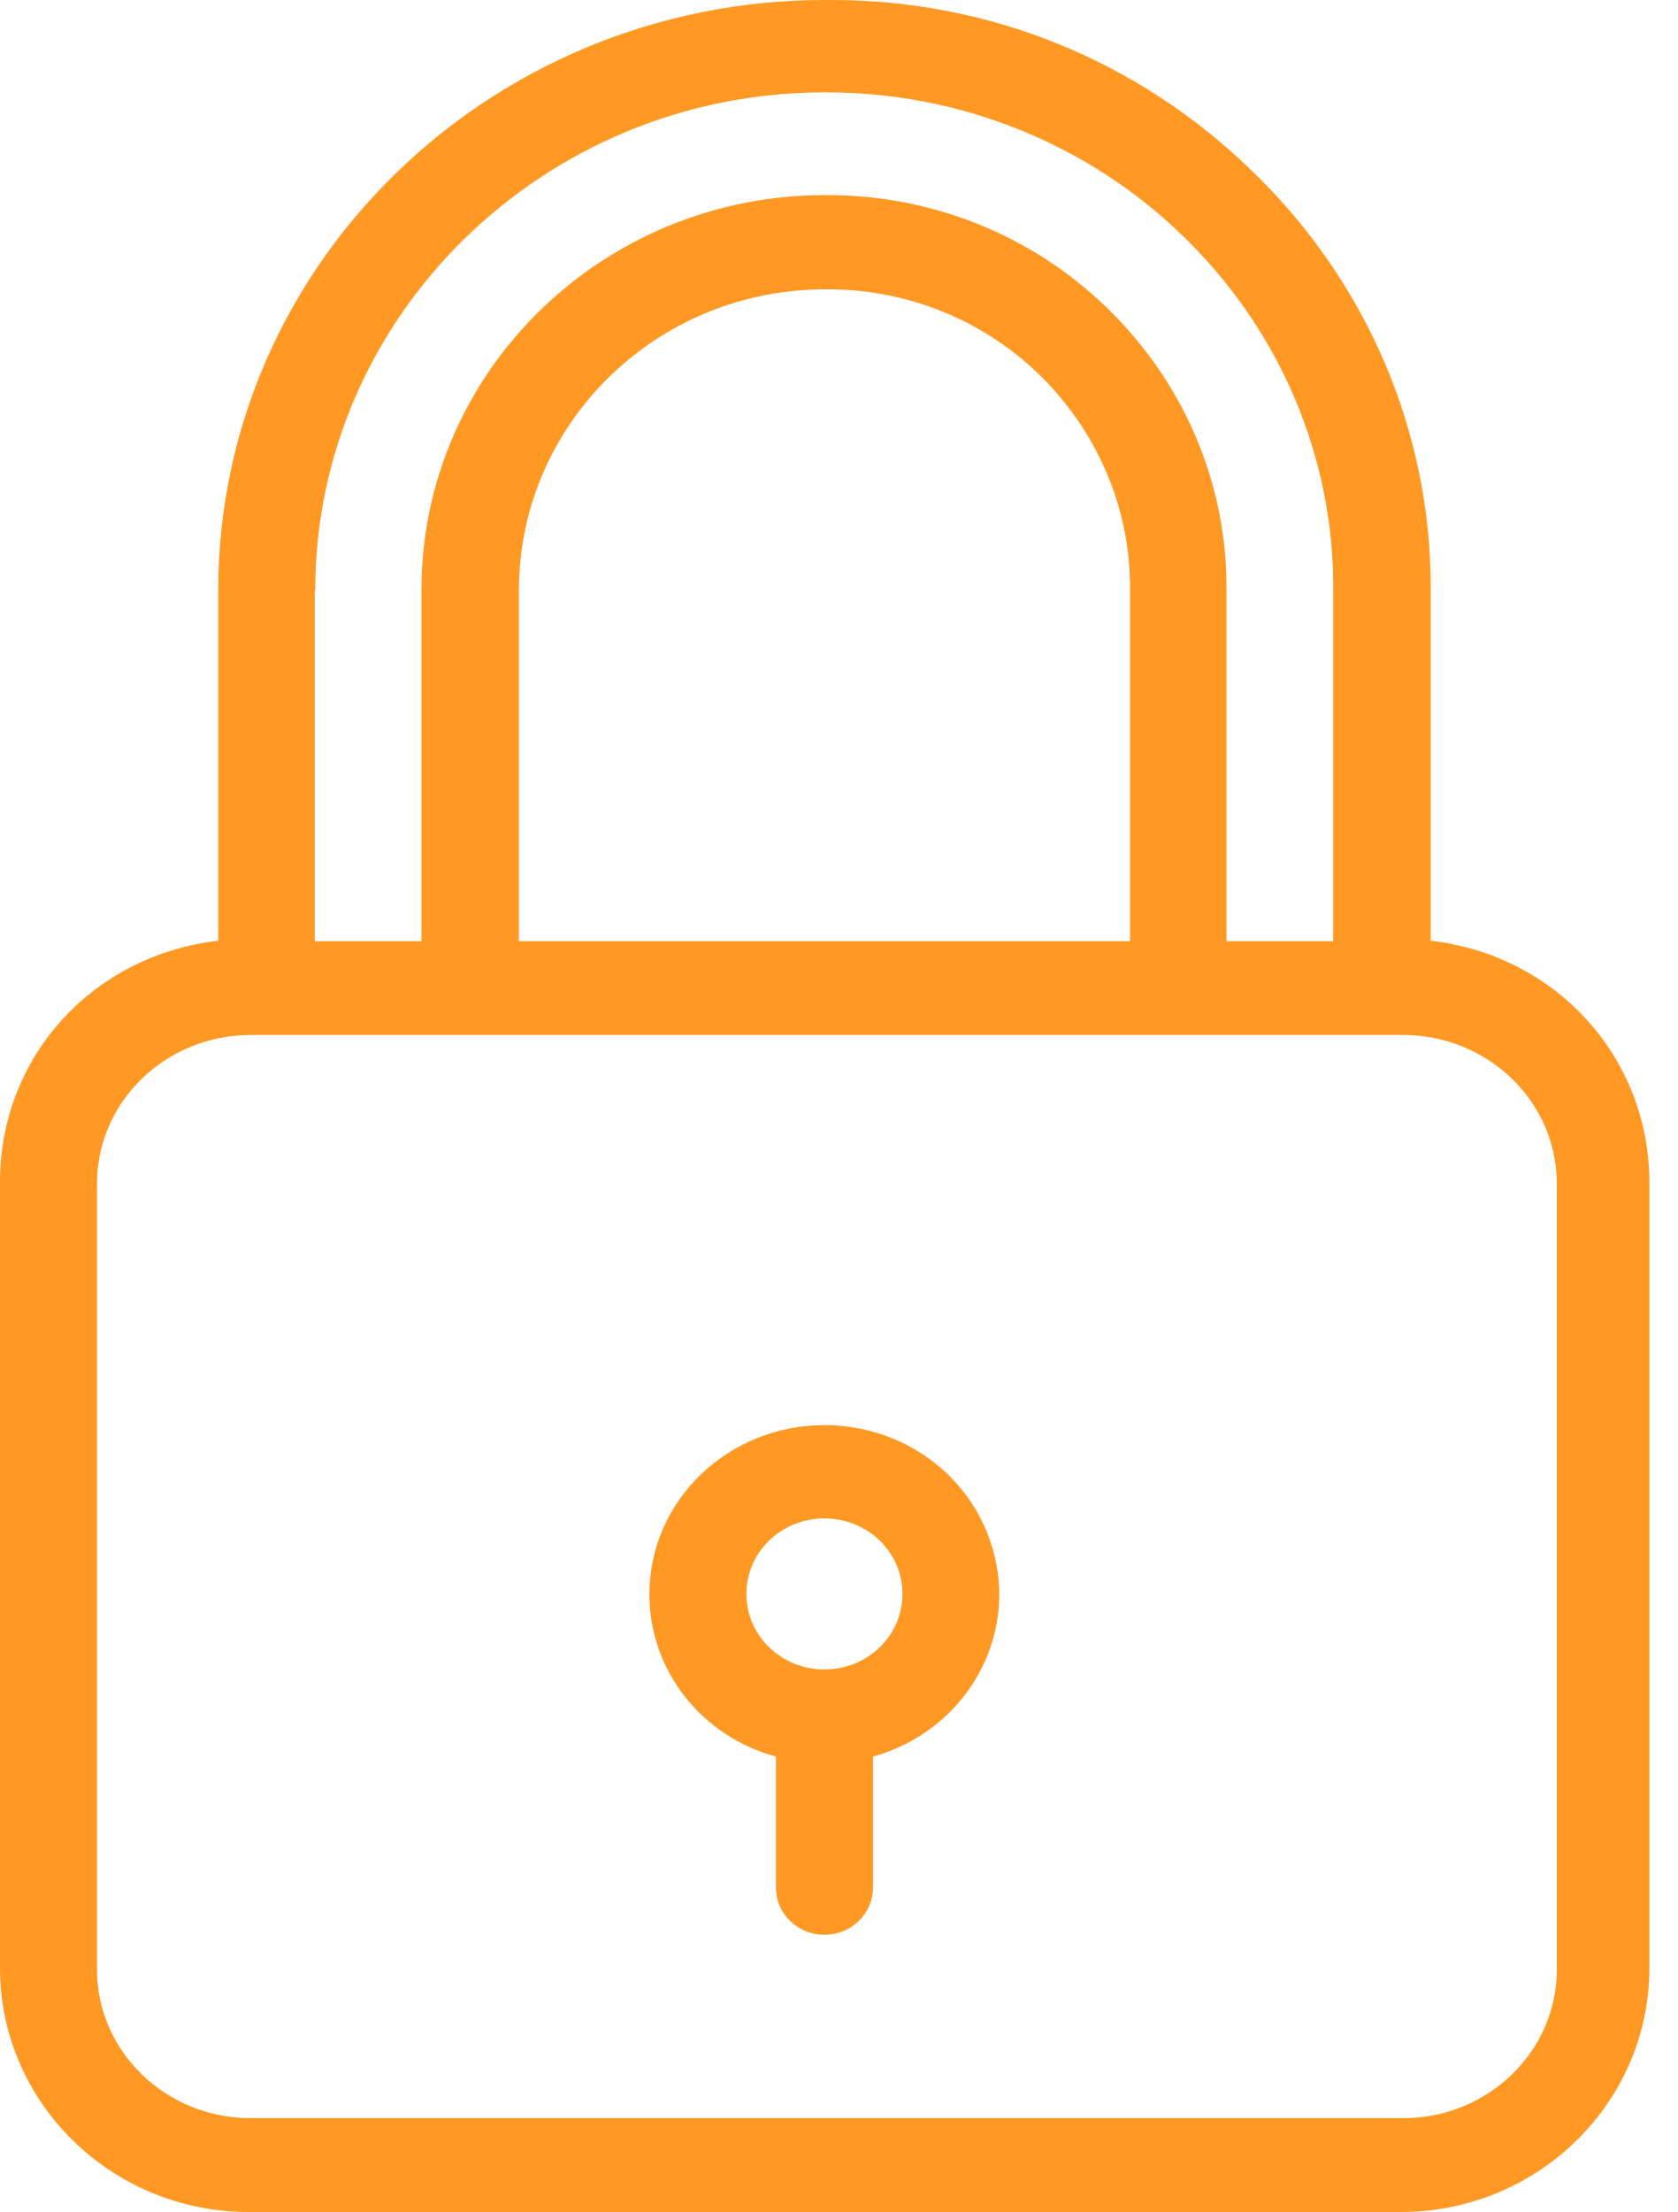
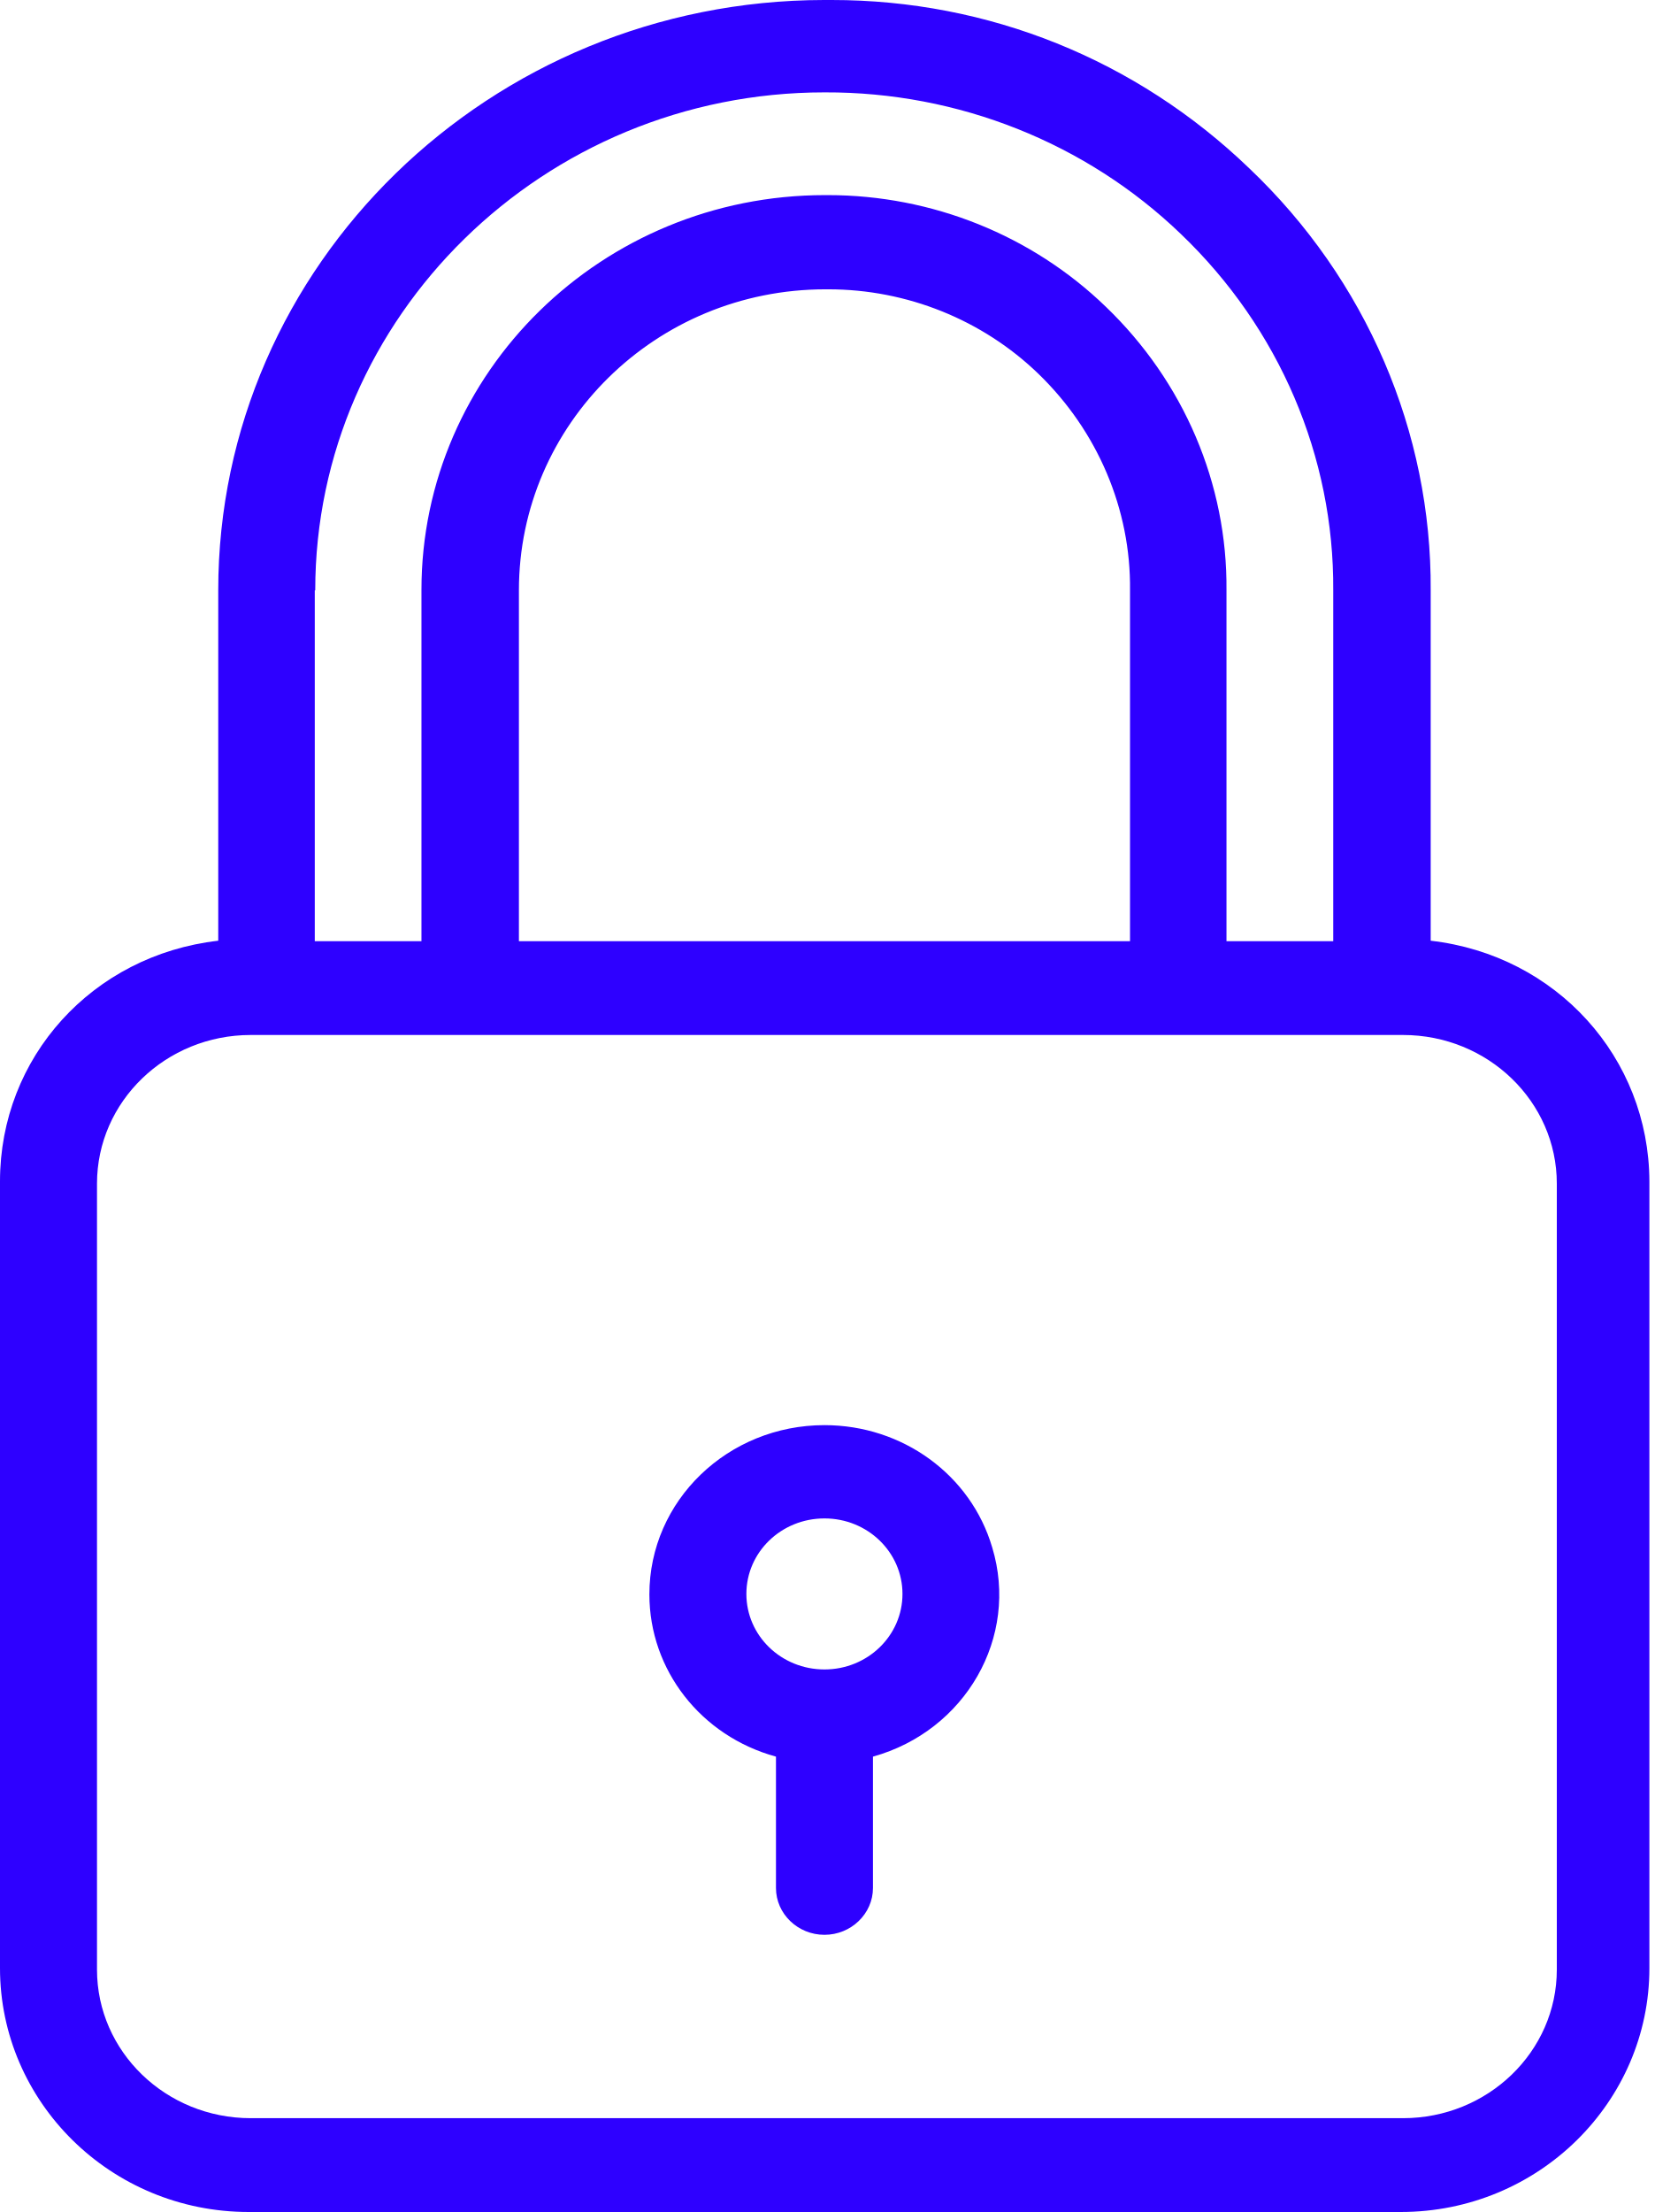
<svg xmlns="http://www.w3.org/2000/svg" width="22" height="29" viewBox="0 0 22 29" fill="none">
-   <path d="M18.762 12.333V7.74C18.775 5.662 17.916 3.664 16.383 2.207C14.901 0.781 12.962 0 10.907 0C10.876 0 10.837 0 10.806 0C6.424 0.006 2.862 3.474 2.862 7.74V12.333C1.208 12.523 0 13.864 0 15.487V25.803C0 27.555 1.45 29 3.263 29H18.368C20.18 29 21.63 27.555 21.63 25.803V15.487C21.624 13.87 20.416 12.523 18.762 12.333ZM4.128 7.74H4.134C4.134 4.15 7.13 1.211 10.812 1.211H10.818C12.567 1.205 14.246 1.875 15.486 3.068C16.778 4.304 17.496 5.988 17.484 7.74V12.339H16.084V7.74C16.097 6.345 15.525 5.004 14.501 4.021C13.534 3.086 12.224 2.558 10.857 2.558H10.818C7.893 2.558 5.527 4.881 5.527 7.734V12.339H4.128V7.74ZM14.819 7.74V12.339H6.805V7.74C6.805 5.564 8.599 3.793 10.825 3.793H10.863C11.893 3.793 12.885 4.193 13.617 4.9C14.393 5.65 14.832 6.677 14.819 7.74ZM20.416 25.822C20.416 26.897 19.512 27.77 18.399 27.77H3.288C2.175 27.77 1.272 26.897 1.272 25.822V15.518C1.272 14.442 2.175 13.569 3.288 13.569H18.399C19.512 13.569 20.416 14.442 20.416 15.518V25.822Z" fill="#FF9923" />
-   <path d="M13.012 20.288C12.732 19.335 11.835 18.684 10.812 18.684C9.546 18.684 8.516 19.673 8.516 20.903C8.516 21.893 9.19 22.76 10.176 23.03V24.752C10.176 25.09 10.462 25.366 10.812 25.366C11.161 25.366 11.448 25.09 11.448 24.752V23.03C12.662 22.692 13.368 21.462 13.012 20.288ZM10.812 21.887C10.245 21.887 9.788 21.444 9.788 20.897C9.788 20.35 10.245 19.907 10.812 19.907C11.378 19.907 11.835 20.35 11.835 20.897C11.835 21.444 11.378 21.887 10.812 21.887Z" fill="#FF9923" />
+   <path d="M18.762 12.333V7.74C18.775 5.662 17.916 3.664 16.383 2.207C14.901 0.781 12.962 0 10.907 0C10.876 0 10.837 0 10.806 0C6.424 0.006 2.862 3.474 2.862 7.74V12.333C1.208 12.523 0 13.864 0 15.487V25.803C0 27.555 1.45 29 3.263 29H18.368C20.18 29 21.63 27.555 21.63 25.803V15.487C21.624 13.87 20.416 12.523 18.762 12.333ZM4.128 7.74H4.134C4.134 4.15 7.13 1.211 10.812 1.211H10.818C12.567 1.205 14.246 1.875 15.486 3.068C16.778 4.304 17.496 5.988 17.484 7.74V12.339H16.084V7.74C16.097 6.345 15.525 5.004 14.501 4.021C13.534 3.086 12.224 2.558 10.857 2.558H10.818C7.893 2.558 5.527 4.881 5.527 7.734V12.339H4.128V7.74ZM14.819 7.74V12.339H6.805V7.74C6.805 5.564 8.599 3.793 10.825 3.793H10.863C11.893 3.793 12.885 4.193 13.617 4.9C14.393 5.65 14.832 6.677 14.819 7.74ZM20.416 25.822C20.416 26.897 19.512 27.77 18.399 27.77H3.288C2.175 27.77 1.272 26.897 1.272 25.822V15.518C1.272 14.442 2.175 13.569 3.288 13.569H18.399C19.512 13.569 20.416 14.442 20.416 15.518V25.822Z" fill="#2E00FF" />
+   <path d="M13.012 20.288C12.732 19.335 11.835 18.684 10.812 18.684C9.546 18.684 8.516 19.673 8.516 20.903C8.516 21.893 9.19 22.76 10.176 23.03V24.752C10.176 25.09 10.462 25.366 10.812 25.366C11.161 25.366 11.448 25.09 11.448 24.752V23.03C12.662 22.692 13.368 21.462 13.012 20.288ZM10.812 21.887C10.245 21.887 9.788 21.444 9.788 20.897C9.788 20.35 10.245 19.907 10.812 19.907C11.378 19.907 11.835 20.35 11.835 20.897C11.835 21.444 11.378 21.887 10.812 21.887Z" fill="#2E00FF" />
</svg>
